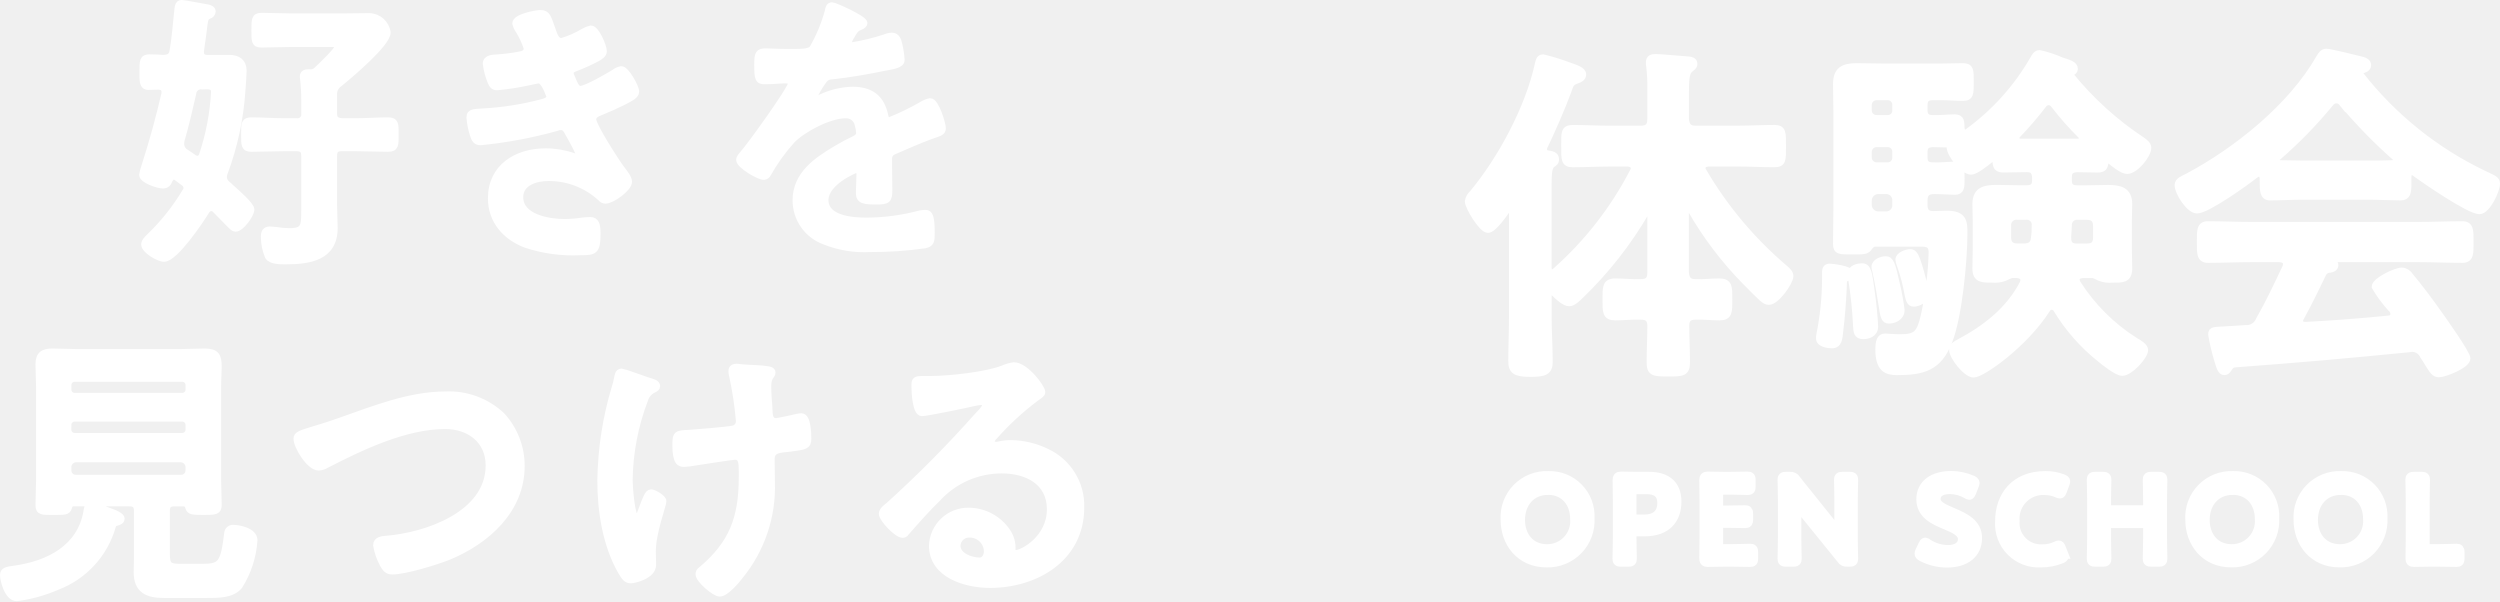
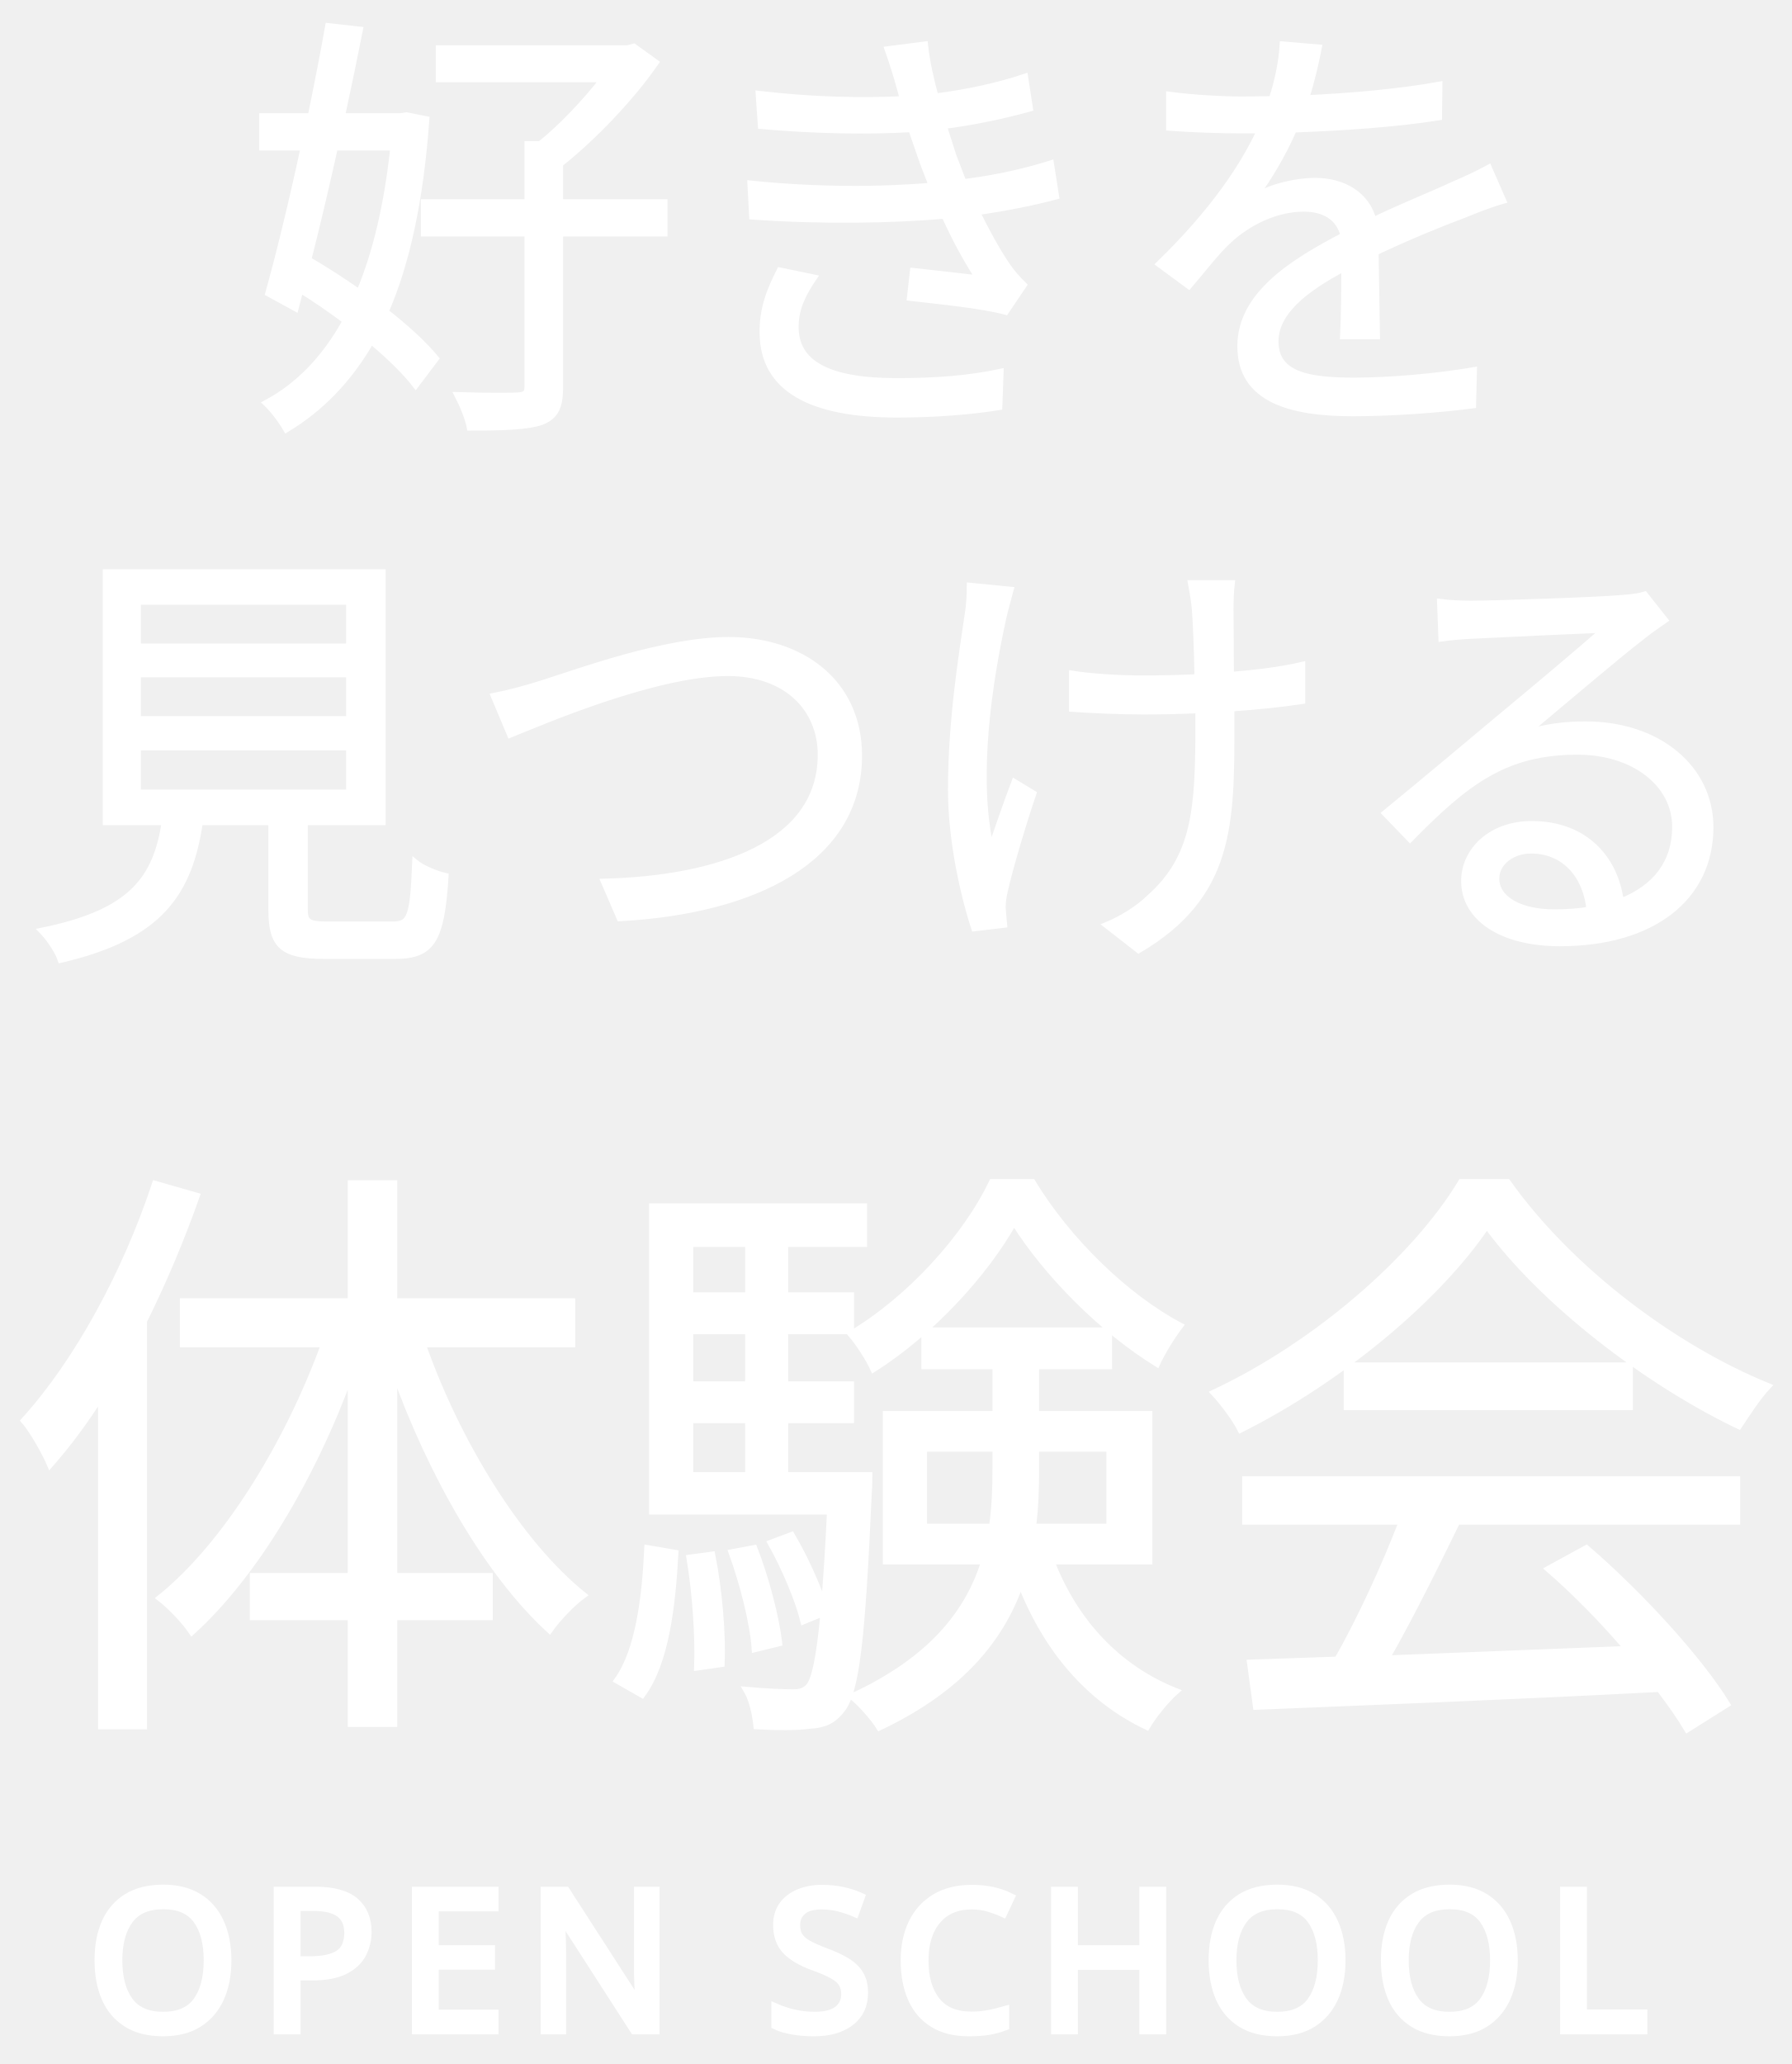
- <svg xmlns="http://www.w3.org/2000/svg" width="375.416" height="90.27" viewBox="0 0 375.416 90.27">
-   <g id="グループ_59911" data-name="グループ 59911" transform="translate(-22315.252 3227.491)">
-     <path id="パス_166574" data-name="パス 166574" d="M-36.249-25.886a1.3,1.3,0,0,1-.989.3h-.215c-.387,0-.774.086-.774.6,0,.129.043.258.043.387a25.836,25.836,0,0,1,.172,3.182v1.978a1.053,1.053,0,0,1-1.2,1.2h-1.935c-1.591,0-3.225-.129-4.816-.129-1.118,0-1.075.473-1.075,2.064s-.043,2.107,1.075,2.107c1.591,0,3.225-.086,4.816-.086h1.935c.817,0,1.2.344,1.2,1.161v8.084c0,2.537,0,3.311-2.322,3.311a14.074,14.074,0,0,1-1.935-.172c-.258,0-.688-.086-.946-.086-.688,0-.86.43-.86,1.032a7.62,7.62,0,0,0,.6,2.967c.43.731,1.935.688,2.666.688,3.526,0,7.267-.559,7.267-4.945,0-1.118-.086-2.193-.086-3.311v-7.568c0-.817.344-1.161,1.2-1.161h2.15c1.591,0,3.225.086,4.816.086,1.118,0,1.075-.559,1.075-2.107,0-1.5.043-2.064-1.075-2.064-1.591,0-3.225.129-4.816.129h-2.15c-.86-.086-1.2-.387-1.2-1.2v-2.8a1.866,1.866,0,0,1,.86-1.72c1.419-1.161,7.181-5.977,7.181-7.654a2.8,2.8,0,0,0-2.709-2.408c-1.29,0-2.537.043-3.827.043H-39.99c-1.505,0-3.139-.086-4.515-.086-.989,0-.989.559-.989,2.064,0,1.634-.043,2.15.989,2.15,1.5,0,3.01-.086,4.515-.086h6.02c.258,0,1.032-.043,1.032.344C-32.938-28.982-35.647-26.445-36.249-25.886ZM-54.7-12.814c-.387-.258-.774-.559-1.2-.817a1.425,1.425,0,0,1-.688-1.2,2.645,2.645,0,0,1,.043-.559c.6-2.021,1.29-4.945,1.763-7.052a1.214,1.214,0,0,1,1.419-1.118c1.032-.043,1.806-.086,1.806.9a35.744,35.744,0,0,1-1.806,9.46.776.776,0,0,1-.731.6A1.027,1.027,0,0,1-54.7-12.814ZM-59-22.446c-.86,3.741-1.892,7.439-3.053,11.051a6.621,6.621,0,0,0-.3,1.161c0,.774,2.365,1.548,3.053,1.548.559,0,.817-.3.989-.817.172-.258.344-.516.688-.516a.764.764,0,0,1,.43.172l1.032.774a1.008,1.008,0,0,1,.473.774.932.932,0,0,1-.215.6A32.566,32.566,0,0,1-61.275-.946c-.3.3-.774.731-.774,1.161,0,.86,2.15,2.107,2.924,2.107,1.634,0,5.461-5.676,6.321-7.1a.954.954,0,0,1,.774-.516.915.915,0,0,1,.645.3c.774.774,1.548,1.591,2.322,2.365.172.172.43.43.688.43.817,0,2.322-2.064,2.322-2.838,0-.6-1.978-2.365-3.053-3.311a3.888,3.888,0,0,0-.473-.43,1.47,1.47,0,0,1-.6-1.118,1.725,1.725,0,0,1,.129-.645,43.387,43.387,0,0,0,2.666-12.513c.043-.645.172-2.236.172-2.8,0-1.333-.86-1.892-2.064-1.892h-3.311c-.559,0-1.032-.215-1.032-.86v-.258c.129-.989.258-1.806.344-2.451.3-2.494.3-2.58.9-2.838a.687.687,0,0,0,.516-.6c0-.344-.344-.473-.645-.559-.516-.086-3.655-.688-3.956-.688-.559,0-.559.6-.645,1.376-.215,1.935-.344,3.87-.688,5.805-.129.774-.559,1.032-1.376,1.075-.688-.043-1.419-.086-2.107-.086-1.032,0-1.032.473-1.032,2.193,0,1.29-.043,2.15.86,2.15.172,0,1.419-.043,1.548-.043.516.043.9.258.9.817ZM-2.58-34.486c-.731,0-3.741.6-3.741,1.505A3.259,3.259,0,0,0-5.8-31.863,11.876,11.876,0,0,1-4.6-29.24c0,.688-.559.9-1.118.989a26.752,26.752,0,0,1-3.311.43c-.6.043-1.72,0-1.72.9a10.427,10.427,0,0,0,.731,2.752c.215.473.387.731.946.731a39.951,39.951,0,0,0,4.9-.774c.3-.043,1.118-.258,1.333-.258.86,0,1.634,2.408,1.634,2.494,0,.473-.516.688-.946.817a44.2,44.2,0,0,1-9.159,1.462c-1.118.086-1.892,0-1.892.817a10.906,10.906,0,0,0,.516,2.623c.215.645.387,1.075,1.118,1.075A67.685,67.685,0,0,0-.129-17.329a1.373,1.373,0,0,1,.6-.129c.645,0,.9.516,1.161,1.032a32.1,32.1,0,0,1,1.634,3.139.385.385,0,0,1-.387.387,1.528,1.528,0,0,1-.43-.086,13.026,13.026,0,0,0-4.257-.731c-4.343,0-8.17,2.322-8.17,7.009,0,3.354,2.15,5.762,5.16,6.923a22.548,22.548,0,0,0,8.3,1.118c2.021,0,2.451-.086,2.451-2.752C5.934-2.666,5.762-3.4,4.9-3.4a11.359,11.359,0,0,0-1.247.086A17.982,17.982,0,0,1,1.032-3.1c-2.322,0-6.708-.688-6.708-3.784,0-2.236,2.451-2.924,4.257-2.924A11.483,11.483,0,0,1,6.493-6.751a.9.9,0,0,0,.688.344c.946,0,3.483-1.806,3.483-2.795,0-.559-.688-1.376-1.032-1.849-.774-.989-4.343-6.536-4.343-7.482,0-.731.688-.946,1.2-1.161,1.161-.473,2.322-.989,3.44-1.548.86-.473,1.806-.86,1.806-1.505s-1.462-3.311-2.193-3.311a2.5,2.5,0,0,0-1.032.473c-.9.559-4.214,2.494-5.117,2.494-.516,0-.817-.559-1.29-1.763a1.636,1.636,0,0,1-.215-.645c0-.559.559-.688.989-.86a28.625,28.625,0,0,0,3.1-1.419c.387-.258.9-.516.9-1.032,0-.731-1.118-3.354-1.892-3.354a3.75,3.75,0,0,0-1.075.43A14.723,14.723,0,0,1,.6-30.272c-.86,0-1.118-.9-1.462-1.892C-1.462-33.8-1.548-34.486-2.58-34.486Zm43.774-1.161c-.43,0-.516.43-.6.9A23.594,23.594,0,0,1,38.27-29.2c-.387.516-1.548.559-2.666.559H34.357c-1.247,0-2.365-.086-3.1-.086-1.075,0-1.247.258-1.247,1.978,0,2.193.172,2.408,1.118,2.408,1.333,0,2.322-.129,3.01-.129.6,0,.946.129.946.516,0,.817-6.235,9.46-7.224,10.535-.215.258-.559.6-.559.946,0,.774,2.881,2.494,3.655,2.494a.715.715,0,0,0,.6-.43,28.186,28.186,0,0,1,3.612-5.031c1.677-1.72,5.633-3.784,8.041-3.784a1.789,1.789,0,0,1,1.892,1.462,5.9,5.9,0,0,1,.215,1.2c0,.516-.344.774-.774.989-.9.43-1.806.9-2.666,1.419-2.967,1.763-6.106,3.87-6.106,7.74a6.531,6.531,0,0,0,4.3,6.149A15.931,15.931,0,0,0,46.87.86,57.029,57.029,0,0,0,55.126.3c.946-.215.989-.559.989-1.849,0-2.451-.3-2.924-.86-2.924a5.293,5.293,0,0,0-.86.086,31.44,31.44,0,0,1-8,1.075c-2.064,0-6.235-.258-6.235-3.139,0-2.666,4.429-4.558,4.644-4.558.43,0,.559.344.559.731,0,.9-.086,1.849-.086,2.795,0,1.118.774,1.2,2.623,1.2,1.634,0,1.849-.172,1.849-1.72,0-1.333-.043-2.623-.043-3.956v-.559c0-.86.344-1.118,1.118-1.419,1.677-.731,3.354-1.462,5.074-2.107.215-.086.43-.129.6-.215.817-.258,1.29-.43,1.29-.946,0-.731-1.032-4.042-1.849-4.042a3.546,3.546,0,0,0-1.118.43,38.278,38.278,0,0,1-5.031,2.451c-.43,0-.559-.344-.645-.731-.559-2.709-2.15-3.87-4.9-3.87a11.9,11.9,0,0,0-4.687,1.118,1.657,1.657,0,0,1-.774.258.332.332,0,0,1-.344-.3A13.883,13.883,0,0,1,39.9-24.381a1.516,1.516,0,0,1,1.29-.688c2.709-.3,5.418-.774,8.127-1.333.9-.172,2.279-.344,2.279-1.075a13.74,13.74,0,0,0-.344-2.322c-.129-.6-.344-1.29-1.075-1.29a3.27,3.27,0,0,0-1.075.258,31.111,31.111,0,0,1-4.988,1.2.418.418,0,0,1-.473-.43,2.887,2.887,0,0,1,.43-.989c.559-.989.731-1.2,1.419-1.462.215-.086.516-.258.516-.516C46.01-33.669,41.581-35.647,41.194-35.647ZM-66.392,42.013c.3-.086.86-.215.86-.6,0-.6-1.806-1.118-2.365-1.333a8.913,8.913,0,0,0-2.236-.688c-.473,0-.516.43-.6,1.032-.989,5.418-5.719,7.783-10.75,8.514-1.2.172-1.763.215-1.763.946,0,.6.6,3.4,2.021,3.4A22.4,22.4,0,0,0-75.164,51.6a13.7,13.7,0,0,0,8.3-9.03A.7.7,0,0,1-66.392,42.013Zm-7.138-8.385a1.23,1.23,0,0,1,1.2-1.2h15.738a1.231,1.231,0,0,1,1.2,1.2v.516a1.14,1.14,0,0,1-1.2,1.161H-72.326a1.14,1.14,0,0,1-1.2-1.161Zm0-6.278A.994.994,0,0,1-72.5,26.318h16.082a.994.994,0,0,1,1.032,1.032v.645a.994.994,0,0,1-1.032,1.032H-72.5a.994.994,0,0,1-1.032-1.032Zm1.032-4.343a.994.994,0,0,1-1.032-1.032v-.6A.994.994,0,0,1-72.5,20.341h16.082a.994.994,0,0,1,1.032,1.032v.6a.994.994,0,0,1-1.032,1.032Zm17.071,16.684c.129.6.6.645,2.236.645,1.72,0,2.236,0,2.236-1.032,0-1.2-.086-2.408-.086-3.655V21.631c0-1.247.086-2.236.086-3.01,0-1.634-.3-2.279-2.107-2.279-1.2,0-2.408.086-3.655.086H-72.2c-1.2,0-2.451-.086-3.655-.086-1.419,0-2.064.43-2.064,1.892,0,1.161.086,2.279.086,3.4V35.692c0,1.2-.086,2.451-.086,3.655,0,1.032.473.989,2.236.989,1.677,0,2.064,0,2.236-.6.129-.43.215-.645.688-.688h8.428c.86,0,1.2.344,1.2,1.2v6.794c0,.774-.043,1.591-.043,2.408,0,2.666,1.591,3.354,4,3.354h6.493c1.634,0,3.741.043,4.859-1.29a14.638,14.638,0,0,0,2.236-6.88c0-1.419-2.408-1.806-3.053-1.806a.817.817,0,0,0-.946.774c-.559,4.644-.989,5.074-3.87,5.074h-3.139c-1.763,0-2.15-.215-2.15-2.064V40.25c0-.86.344-1.2,1.161-1.2h1.419C-55.685,39.089-55.556,39.3-55.427,39.691Zm18.576-11.61c-1.806.559-2.322.731-2.322,1.29,0,1.2,1.935,4.3,3.268,4.3a2.439,2.439,0,0,0,1.118-.344c5.246-2.709,11.911-5.891,17.888-5.891,3.612,0,6.579,2.15,6.579,5.977,0,7.353-9.417,10.578-15.437,11.051-.559.043-1.462.129-1.462.9a9.175,9.175,0,0,0,.989,2.881c.344.6.645,1.032,1.376,1.032,1.935,0,6.536-1.419,8.385-2.15C-10.707,44.765-5.461,40.121-5.461,33.5a11.119,11.119,0,0,0-2.924-7.568,11.559,11.559,0,0,0-8.471-3.139c-5.418,0-10.836,2.193-15.867,3.956C-34.529,27.393-35.862,27.78-36.851,28.081Zm62.995-8.9a1.928,1.928,0,0,0,.043.516,51.9,51.9,0,0,1,1.075,7.052,1.155,1.155,0,0,1-.9,1.161c-.989.215-5.375.559-6.579.645-1.892.086-2.064.086-2.064,1.763,0,2.709.688,2.8,1.247,2.8a8.968,8.968,0,0,0,1.5-.172c.774-.129,5.805-.9,6.149-.9.989,0,1.075.86,1.075,2.193v.9c0,6.106-1.419,10.019-6.149,13.975a.707.707,0,0,0-.344.645c0,.774,2.365,2.838,3.139,2.838.9,0,2.537-1.935,3.053-2.623a21.109,21.109,0,0,0,4.73-14.061c0-1.118-.043-2.279-.043-3.44,0-1.505,1.247-1.462,2.8-1.634,2.236-.3,2.709-.344,2.709-1.419,0-.731-.043-3.354-.989-3.354a3.319,3.319,0,0,0-.645.086c-.473.129-2.838.645-3.182.645-.731,0-.946-.6-.989-1.247-.043-1.333-.215-2.666-.215-4,0-1.634.645-1.548.645-2.107,0-.3-.387-.387-.6-.43-1.29-.215-2.623-.172-3.956-.3-.215,0-.516-.086-.731-.086C26.531,18.621,26.144,18.75,26.144,19.18ZM13.416,20.642c-.473-.172-3.612-1.29-3.827-1.29-.516,0-.559.645-.645,1.032a9.852,9.852,0,0,1-.3,1.2,50.8,50.8,0,0,0-2.193,14.1c0,4.558.774,9.589,3.053,13.588.559.946.817,1.333,1.505,1.333.387,0,3.268-.6,3.268-2.279,0-.688-.043-1.376-.043-2.021,0-2.838,1.591-6.966,1.591-7.525,0-.516-1.419-1.29-1.806-1.29-.473,0-.774.946-1.2,2.021-.172.387-.6,1.892-.946,1.892-.817,0-1.118-4.988-1.118-5.805a35.067,35.067,0,0,1,2.322-12.083,2.469,2.469,0,0,1,1.376-1.548c.215-.129.43-.215.43-.473C14.878,21.029,14.276,20.9,13.416,20.642ZM64.5,46.27c0,.688-.344,1.462-1.161,1.462-1.29,0-3.354-.731-3.354-2.279a1.781,1.781,0,0,1,1.849-1.72A2.627,2.627,0,0,1,64.5,46.27Zm4-27.864a5.867,5.867,0,0,0-1.634.473c-2.494.989-8.127,1.591-10.879,1.591H54.954c-1.29,0-1.333.086-1.333,1.075,0,.731.129,3.956,1.075,3.956.688,0,6.751-1.247,7.783-1.505a10.317,10.317,0,0,1,1.032-.172c.344,0,.731.129.731.516,0,.43-.774,1.2-1.118,1.548a172.306,172.306,0,0,1-13.373,13.5c-.387.3-1.032.774-1.032,1.29,0,.688,2.193,3.1,3.1,3.1a.583.583,0,0,0,.473-.3c1.548-1.763,3.1-3.526,4.773-5.16A13.054,13.054,0,0,1,66.693,34.1c3.741,0,7.267,1.72,7.267,5.891,0,4.343-4.085,6.622-5.2,6.622-.344,0-.473-.258-.516-.559a4.276,4.276,0,0,0-.774-2.752,7.014,7.014,0,0,0-5.719-3.053,5.4,5.4,0,0,0-5.5,5.2c0,4.386,5.074,5.848,8.643,5.848,6.923,0,13.674-3.956,13.674-11.567a8.887,8.887,0,0,0-5.117-8.342,12.611,12.611,0,0,0-5.289-1.29,8.17,8.17,0,0,0-1.763.172,2.517,2.517,0,0,1-.559.086c-.387,0-.731-.215-.731-.559a1.285,1.285,0,0,1,.43-.731,41.642,41.642,0,0,1,6.235-5.762c.473-.344.946-.6.946-.9C72.713,21.674,70.219,18.406,68.5,18.406Z" transform="translate(22399 -3191)" fill="#fff" stroke="#fff" stroke-width="1" />
-     <path id="パス_166575" data-name="パス 166575" d="M15.158-8.48C15.635-8,16.695-7,17.384-7c.583,0,1.272-.689,1.7-1.113A57.6,57.6,0,0,0,28.938-20.67a.4.4,0,0,1,.371-.212c.212,0,.318.159.318.424v8.9c0,1.06-.424,1.484-1.484,1.484-1.272.053-2.544-.106-3.816-.106-1.484,0-1.431.848-1.431,2.65,0,1.855-.053,2.65,1.431,2.65,1.272,0,2.544-.159,3.816-.106,1.007,0,1.484.371,1.484,1.431,0,1.8-.106,3.657-.106,5.459,0,1.59.53,1.643,2.809,1.643,2.12,0,2.7-.053,2.7-1.643,0-1.8-.106-3.657-.106-5.512,0-1.007.477-1.378,1.431-1.378,1.219-.053,2.385.106,3.6.106,1.484,0,1.431-.8,1.431-2.65s.053-2.65-1.484-2.65c-1.166,0-2.332.159-3.551.106-1.007,0-1.378-.424-1.484-1.484v-9.275c.053-.212.159-.477.371-.477a.536.536,0,0,1,.371.212,53.362,53.362,0,0,0,8.268,10.918c2.438,2.438,2.862,2.968,3.5,2.968,1.113,0,3.18-2.915,3.18-3.816,0-.477-.424-.848-.795-1.166A56.723,56.723,0,0,1,37.524-26.765a.74.74,0,0,1-.159-.477c0-.53.424-.689.9-.742h4.452c1.855,0,3.657.106,5.512.106,1.272,0,1.219-.636,1.219-2.65s.053-2.7-1.219-2.7c-1.855,0-3.657.106-5.512.106h-6.36c-1.007,0-1.378-.424-1.484-1.484v-3.869c0-1.908.053-3.127.636-3.6.318-.318.636-.424.636-.795,0-.53-.424-.583-.8-.636-.954-.053-4.187-.371-4.982-.371-.53,0-.954.106-.954.742a2.58,2.58,0,0,0,.053.636,24.264,24.264,0,0,1,.159,3.551v4.346c0,1.06-.424,1.484-1.484,1.484H23.426c-1.855,0-3.657-.106-5.512-.106-1.325,0-1.219.742-1.219,2.7s-.053,2.65,1.219,2.65c1.855,0,3.657-.106,5.512-.106h2.7c.212,0,1.007.053,1.007.795a.74.74,0,0,1-.159.477,51.566,51.566,0,0,1-11.66,14.946.952.952,0,0,1-.477.212c-.424,0-.53-.265-.583-.636V-23c0-3.286-.053-4.293.583-4.823.318-.212.53-.318.53-.742,0-.689-.636-.742-1.219-.848a.636.636,0,0,1-.583-.636,1.035,1.035,0,0,1,.053-.371c1.06-2.173,2.756-6.042,3.6-8.374.371-1.06.424-1.325,1.325-1.643.371-.106.9-.371.9-.848,0-.689-1.007-.954-2.332-1.431a31.094,31.094,0,0,0-3.657-1.113c-.583,0-.636.636-.742,1.06-1.431,6.519-5.565,14.2-9.8,19.292a2.046,2.046,0,0,0-.689,1.219c0,.848,2.067,4.24,2.968,4.24.8,0,2.385-2.279,2.862-2.968A.551.551,0,0,1,8.48-21.2c.265,0,.371.265.371.53V-4.876c0,2.173-.106,4.4-.106,6.572,0,1.484.53,1.908,2.809,1.908,2.12,0,2.862-.265,2.862-1.749,0-2.226-.159-4.505-.159-6.731V-8.109c.053-.318.159-.583.477-.583A.654.654,0,0,1,15.158-8.48Zm55.809.106a32.483,32.483,0,0,0-.795-3.286c-.742-2.6-1.007-2.915-1.59-2.915-.53,0-1.7.424-1.7,1.06a2.629,2.629,0,0,0,.159.689A25.584,25.584,0,0,1,68-9.54c.424,2.014.424,2.6,1.166,2.6C69.748-6.943,70.967-7.473,70.967-8.374Zm-3.71,2.438a36.419,36.419,0,0,0-.689-3.816c-.689-3.18-.954-3.763-1.643-3.763-.583,0-1.643.371-1.643,1.113a1.883,1.883,0,0,0,.106.53c.53,2.332.742,3.975.954,5.141.265,1.8.371,2.332,1.06,2.332C66.144-4.4,67.257-4.823,67.257-5.936ZM63.282-3.445c0-.9-.318-4.028-.477-5.035-.424-3.18-.53-3.975-1.484-3.975-.477,0-1.59.212-1.59,1.007a4.011,4.011,0,0,0,.053.8,65.106,65.106,0,0,1,.742,7.208c.053.689.053,1.378,1.007,1.378C62.222-2.067,63.282-2.332,63.282-3.445Zm-3.657-8c0-.636-2.756-.954-3.127-.954-.477,0-.636.318-.636.742v1.166a43.222,43.222,0,0,1-.848,8.215,2.58,2.58,0,0,0-.053.636c0,.742,1.272.954,1.855.954,1.06,0,1.113-.954,1.219-2.014.265-2.12.424-4.293.53-6.413.053-1.113-.053-1.378.371-1.59C59.254-10.865,59.625-10.971,59.625-11.448ZM85.118-31.164c-.318-.053-.636-.212-.636-.583a.575.575,0,0,1,.212-.477,52.467,52.467,0,0,0,3.869-4.505,1.068,1.068,0,0,1,.795-.477,1,1,0,0,1,.848.477,46.74,46.74,0,0,0,4.028,4.558.672.672,0,0,1,.212.477c0,.318-.318.477-.583.53ZM64.978-23.85a1.4,1.4,0,0,1,1.431,1.484v.636a1.4,1.4,0,0,1-1.431,1.484H63.812a1.481,1.481,0,0,1-1.484-1.484v-.636a1.481,1.481,0,0,1,1.484-1.484ZM65.19-30.9a1.183,1.183,0,0,1,1.219,1.272v.742a1.183,1.183,0,0,1-1.219,1.272H63.6a1.225,1.225,0,0,1-1.272-1.272v-.742A1.225,1.225,0,0,1,63.6-30.9Zm1.219-5.088a1.156,1.156,0,0,1-1.219,1.272H63.6a1.2,1.2,0,0,1-1.272-1.272v-.689A1.225,1.225,0,0,1,63.6-37.948h1.59a1.183,1.183,0,0,1,1.219,1.272Zm19.5,16.006a1.244,1.244,0,0,1,1.431,1.431,10.589,10.589,0,0,1-.106,1.8c-.106,1.007-.636,1.325-1.643,1.325h-.848c-1.007,0-1.484-.424-1.484-1.431V-18.5a1.3,1.3,0,0,1,1.484-1.484Zm6.36,3.18c.053-.583.053-1.219.106-1.8a1.288,1.288,0,0,1,1.484-1.378h1.272c1.007,0,1.431.477,1.431,1.484v1.643c0,1.007-.424,1.431-1.431,1.431H93.6C92.644-15.423,92.273-15.847,92.273-16.8ZM81.461-28.2c.053.742.212,1.113,1.166,1.113,1.166,0,2.332-.053,3.5-.053.795,0,1.166.318,1.272,1.166v.636c0,.848-.477,1.166-1.272,1.166H84.8c-1.06,0-2.12-.053-3.233-.053-1.749,0-3.127.265-3.127,2.385,0,.848.053,1.749.053,2.65v3.869c0,1.06-.053,2.12-.053,3.18,0,1.643,1.06,1.59,2.438,1.59a4.111,4.111,0,0,0,1.961-.265,7.508,7.508,0,0,1,.954-.424h.848c.477.053,1.007.212,1.007.848a1.247,1.247,0,0,1-.106.424c-2.067,4.028-5.618,6.784-9.593,8.9-.424.212-1.007.53-1.007,1.113,0,1.007,2.067,3.657,3.18,3.657,1.272,0,7.685-4.5,11.024-9.752a.788.788,0,0,1,.742-.424.876.876,0,0,1,.689.424A28.093,28.093,0,0,0,97.1,1.378c.636.53,2.544,2.067,3.339,2.067,1.166,0,3.392-2.438,3.392-3.392,0-.53-1.007-1.113-1.484-1.378A28,28,0,0,1,93.7-9.964a1.555,1.555,0,0,1-.159-.53c0-.53.477-.689.954-.742h1.59a7.508,7.508,0,0,1,.954.424A4.111,4.111,0,0,0,99-10.547c1.325,0,2.438.106,2.438-1.59,0-1.06-.053-2.12-.053-3.18v-3.869c0-.9.053-1.8.053-2.7,0-2.014-1.378-2.332-3.127-2.332-1.06,0-2.12.053-3.233.053H93.651c-.9,0-1.272-.371-1.272-1.219v-.53c0-.848.371-1.166,1.272-1.219.848,0,2.226.053,3.074.053.954,0,1.06-.371,1.166-1.06.053-.212.106-.424.371-.424.106,0,.159.053.265.106.583.477,1.908,1.59,2.65,1.59,1.219,0,3.127-2.332,3.127-3.445,0-.477-.53-.848-.9-1.113a47.746,47.746,0,0,1-10.706-9.7c-.053-.053-.053-.106-.053-.212a.336.336,0,0,1,.265-.318.566.566,0,0,0,.371-.477c0-.689-.9-.9-2.014-1.272a17.649,17.649,0,0,0-3.233-1.06c-.477,0-.689.371-1.007.954A35.213,35.213,0,0,1,77.274-32.7a.7.7,0,0,1-.424.159c-.371,0-.53-.318-.583-.636-.053-1.007.053-1.643-1.007-1.643-.954,0-2.226.159-3.286.106-.9,0-1.272-.371-1.272-1.272v-.689c0-.9.371-1.272,1.272-1.272h1.272c1.113,0,2.173.106,3.286.106s1.113-.583,1.113-2.385c0-1.749,0-2.279-1.166-2.279-.954,0-2.067.053-3.233.053H64.4c-1.272,0-2.544-.053-3.816-.053-2.014,0-3.074.53-3.074,2.65,0,1.378.053,2.7.053,4.028v14.946c0,1.643-.053,3.339-.053,5.035,0,1.113.53,1.06,2.438,1.06h.742c.9,0,1.272-.053,1.59-.371.265-.371.53-.742,1.007-.795H69.43c1.484,0,2.438-.159,2.438,1.431A51.02,51.02,0,0,1,70.7-5.141C70.066-2.332,69.483-1.8,67.1-1.8c-.954,0-2.014-.106-2.279-.106-.742,0-.954.689-.954,1.908,0,2.915,1.219,3.339,2.756,3.339,3.922,0,6.254-.636,7.791-4.558,1.484-3.71,2.279-12.137,2.279-16.218,0-1.749-.053-2.915-2.6-2.915-.689,0-1.325.053-2.014.053-1.007,0-1.378-.477-1.378-1.431v-.636c0-1.007.424-1.484,1.484-1.484s2.544.106,3.127.106c.954,0,.954-.636.954-1.961,0-1.484,0-2.014-1.007-2.014-.742,0-2.014.159-3.286.106-.9,0-1.272-.371-1.272-1.272v-.742c0-.9.371-1.219,1.272-1.272.795,0,1.59.053,2.385.053.212.053.212.212.212.371-.053,1.166,2.067,3.71,3.18,3.71.689,0,2.385-1.378,2.968-1.855a.568.568,0,0,1,.318-.106C81.3-28.726,81.408-28.461,81.461-28.2Zm49.078,16.907a1.153,1.153,0,0,1,1.06-.742c.318-.053.795-.159.795-.636,0-.318-.212-.424-.636-.636-.159-.106-.265-.106-.265-.212s.053-.106.212-.106h13.2c2.226,0,4.4.106,6.625.106,1.219,0,1.166-.954,1.166-2.6,0-1.7.053-2.65-1.166-2.65-2.226,0-4.4.106-6.625.106H119.886c-2.173,0-4.4-.106-6.572-.106-1.219,0-1.166.9-1.166,2.65,0,1.643-.053,2.6,1.166,2.6,2.173,0,4.4-.106,6.572-.106h4.187c.53.053,1.007.212,1.007.8a1.266,1.266,0,0,1-.106.477c-1.272,2.7-2.491,5.3-3.975,7.9a2.031,2.031,0,0,1-2.067,1.272l-2.438.159c-2.279.159-2.65,0-2.65.742a30.355,30.355,0,0,0,.848,3.657c.371,1.219.53,1.961,1.113,1.961.265,0,.424-.212.583-.424.318-.53.53-.689,1.007-.742,5.088-.371,8.745-.689,13.2-1.06,4.346-.371,8.639-.8,12.985-1.219.106,0,.212-.053.371-.053a1.848,1.848,0,0,1,1.7,1.113c.265.371.477.742.636,1.007.795,1.272,1.06,1.7,1.7,1.7.848,0,4.24-1.325,4.24-2.332,0-.742-3.657-5.883-4.346-6.837-1.219-1.749-2.862-3.922-4.24-5.565a1.525,1.525,0,0,0-1.219-.742c-.9,0-4.028,1.484-4.028,2.385a19.88,19.88,0,0,0,2.332,3.18,1.18,1.18,0,0,1,.477.9c0,.53-.318.689-.742.742-4.187.424-8.374.742-12.508.954-.477,0-.848-.159-.848-.689a.74.74,0,0,1,.159-.477C128.313-6.731,129.585-9.275,130.539-11.289Zm2.915-25.758a77.025,77.025,0,0,0,7.95,8.162.654.654,0,0,1,.212.424c0,.371-.318.477-.583.53-1.272.053-2.491.053-3.71.053h-9.7c-1.166,0-2.332-.053-3.5-.053-.265-.053-.53-.159-.53-.53a.482.482,0,0,1,.212-.424,67.1,67.1,0,0,0,7.9-8.109,1.167,1.167,0,0,1,.848-.477A1.132,1.132,0,0,1,133.454-37.047ZM121.582-25.334c0,1.484,0,2.438,1.06,2.438,1.484,0,3.339-.106,4.982-.106h9.7c1.59,0,3.6.106,4.929.106,1.007,0,1.113-.689,1.113-2.014v-1.113c.053-.318.159-.689.583-.689a.481.481,0,0,1,.371.159c1.537,1.113,8.215,5.724,9.752,5.724,1.166,0,2.6-3.074,2.6-4.081,0-.636-.53-.8-1.749-1.378A52.122,52.122,0,0,1,136.1-41.393c-.053-.053-.053-.106-.053-.212a.336.336,0,0,1,.265-.318c.424-.106,1.007-.265,1.007-.795,0-.424-.424-.636-.795-.742-.848-.212-4.876-1.219-5.459-1.219-.477,0-.795.477-1.007.848-4.187,7.367-12.455,13.992-19.875,17.914-.636.318-1.378.583-1.378,1.219,0,1.113,1.7,3.763,2.862,3.763,1.537,0,7.42-4.24,8.851-5.353a.74.74,0,0,1,.477-.159c.424,0,.53.371.583.689Z" transform="translate(22533.5 -3175)" fill="#fff" stroke="#fff" stroke-width="1" />
-     <path id="パス_166576" data-name="パス 166576" d="M7.272-13A6.18,6.18,0,0,0,.846-6.426c0,3.366,2.232,6.39,6.138,6.39a6.283,6.283,0,0,0,6.462-6.642A6.007,6.007,0,0,0,7.272-13Zm-.054,2.07c2.574,0,4.068,1.944,4.068,4.356a4.2,4.2,0,0,1-4.23,4.554c-2.574,0-4.05-1.962-4.05-4.392C3.006-9,4.644-10.926,7.218-10.926ZM19.278-.144c.414,0,.522-.072.522-.45,0-.126-.054-2.106-.054-3.15v-.414c0-.45.09-.54.54-.54h1.422c3.33,0,4.788-1.89,4.788-4.464,0-2.538-1.548-3.726-4.1-3.726H20.556c-.846,0-2.268-.036-2.394-.036-.4,0-.5.144-.5.576.018,1.026.036,2.142.036,3.024v5.58c0,1.044-.054,3.024-.054,3.15,0,.378.108.45.522.45Zm.468-10.35c0-.45.09-.54.54-.54h1.728c1.332,0,2.358.5,2.358,2.07,0,1.782-1.17,2.484-2.664,2.484H20.286c-.45,0-.54-.09-.54-.54ZM33.3-2.034c-.45,0-.54-.09-.54-.54V-5.436c0-.45.09-.54.54-.54h.9c.846,0,2.484.036,2.61.036.378,0,.45-.108.45-.522v-.882c0-.414-.072-.522-.45-.522-.126,0-1.764.036-2.61.036h-.9c-.45,0-.54-.09-.54-.54v-2.052c0-.45.09-.54.54-.54h1.278c.864,0,2.484.054,2.61.054.378,0,.45-.108.45-.522V-12.4c0-.414-.072-.522-.45-.522-.126,0-1.746.036-2.61.036H33.57c-.846,0-2.268-.036-2.394-.036-.4,0-.5.144-.5.576.018.918.036,2.124.036,3.006V-3.69c0,.864-.018,2-.036,3.006,0,.432.108.576.5.576.126,0,1.548-.036,2.394-.036h1.386c.864,0,2.484.036,2.61.036.378,0,.45-.108.45-.522v-.936c0-.414-.072-.522-.45-.522-.126,0-1.746.054-2.61.054ZM44.5-8.406c0-.18.036-.288.126-.288q.081,0,.216.162l4.788,5.9c.594.72,1.116,1.368,1.656,2.052a.848.848,0,0,0,.864.432h.36c.414,0,.522-.072.522-.45,0-.126-.054-1.98-.054-2.97V-9.288c0-1.044.054-3.024.054-3.15,0-.378-.108-.45-.522-.45h-1.08c-.414,0-.522.072-.522.45,0,.126.054,2.106.054,3.15v4.464c0,.18-.036.288-.126.288q-.081,0-.216-.162l-4.5-5.616c-.576-.7-1.152-1.4-1.71-2.142a.862.862,0,0,0-.864-.432h-.594c-.414,0-.522.072-.522.45,0,.126.054,1.962.054,2.97v5.724c0,1.044-.054,3.024-.054,3.15,0,.378.108.45.522.45h1.08c.414,0,.522-.072.522-.45,0-.126-.054-2.106-.054-3.15Zm23.346.864c-1.494-.63-2.43-1.1-2.43-2.034,0-.846.7-1.476,2.142-1.476a5.241,5.241,0,0,1,2.556.7.735.735,0,0,0,.36.162c.108,0,.18-.126.288-.378l.414-1.062a1.07,1.07,0,0,0,.09-.342c0-.162-.126-.252-.378-.378a7.864,7.864,0,0,0-3.1-.666c-2.736,0-4.518,1.278-4.518,3.51,0,2.16,1.854,3.042,3.6,3.762,1.494.612,2.646,1.17,2.646,2.214,0,1.008-.882,1.638-2.232,1.638a5.629,5.629,0,0,1-3.078-.936.7.7,0,0,0-.342-.18c-.126,0-.2.126-.306.36l-.45.936A.954.954,0,0,0,63-1.35c0,.162.108.27.342.4a8.1,8.1,0,0,0,3.78.936c2.772,0,4.518-1.368,4.518-3.69C71.64-5.868,69.732-6.75,67.842-7.542Zm16.722,6.21L84.222-2.2c-.108-.27-.18-.378-.324-.378a.845.845,0,0,0-.36.126A4.7,4.7,0,0,1,81.45-2a3.964,3.964,0,0,1-4.176-4.266,4.309,4.309,0,0,1,4.518-4.644,4.856,4.856,0,0,1,1.926.414.954.954,0,0,0,.36.108c.144,0,.2-.108.306-.378l.4-1.08a1.07,1.07,0,0,0,.09-.342c0-.162-.126-.252-.4-.36A7.063,7.063,0,0,0,81.882-13C77.382-13,75.1-9.972,75.1-6.21a5.787,5.787,0,0,0,6.12,6.174,7.9,7.9,0,0,0,3.042-.576c.27-.126.4-.216.4-.378A1.07,1.07,0,0,0,84.564-1.332ZM91.008-5.4c0-.45.09-.54.54-.54h5.238c.45,0,.54.09.54.54v1.656c0,1.044-.054,3.024-.054,3.15,0,.378.108.45.522.45h1.152c.414,0,.522-.072.522-.45,0-.126-.054-2.106-.054-3.15V-9.288c0-1.044.054-3.024.054-3.15,0-.378-.108-.45-.522-.45H97.794c-.414,0-.522.072-.522.45,0,.126.054,2.106.054,3.15v.882c0,.45-.09.54-.54.54H91.548c-.45,0-.54-.09-.54-.54v-.882c0-1.044.054-3.024.054-3.15,0-.378-.108-.45-.522-.45H89.388c-.414,0-.522.072-.522.45,0,.126.054,2.106.054,3.15v5.544c0,1.044-.054,3.024-.054,3.15,0,.378.108.45.522.45H90.54c.414,0,.522-.072.522-.45,0-.126-.054-2.106-.054-3.15Zm19.08-7.6a6.18,6.18,0,0,0-6.426,6.57c0,3.366,2.232,6.39,6.138,6.39a6.283,6.283,0,0,0,6.462-6.642A6.007,6.007,0,0,0,110.088-13Zm-.054,2.07c2.574,0,4.068,1.944,4.068,4.356a4.2,4.2,0,0,1-4.23,4.554c-2.574,0-4.05-1.962-4.05-4.392C105.822-9,107.46-10.926,110.034-10.926ZM126.342-13a6.18,6.18,0,0,0-6.426,6.57c0,3.366,2.232,6.39,6.138,6.39a6.283,6.283,0,0,0,6.462-6.642A6.007,6.007,0,0,0,126.342-13Zm-.054,2.07c2.574,0,4.068,1.944,4.068,4.356a4.2,4.2,0,0,1-4.23,4.554c-2.574,0-4.05-1.962-4.05-4.392C122.076-9,123.714-10.926,126.288-10.926ZM141.03-.144c.864,0,2.484.036,2.61.036.378,0,.45-.108.45-.522v-.936c0-.414-.072-.522-.45-.522-.126,0-1.746.054-2.61.054h-1.638c-.45,0-.54-.09-.54-.54V-9.288c0-1.044.054-3.024.054-3.15,0-.378-.108-.45-.522-.45h-1.152c-.414,0-.522.072-.522.45,0,.126.054,2.106.054,3.15v5.6c0,1.008-.036,2.952-.036,3.078,0,.378.126.5.5.5.126,0,1.548-.036,2.394-.036Z" transform="translate(22540.5 -3143)" fill="#fff" stroke="#fff" stroke-width="1.5" />
+ <svg xmlns="http://www.w3.org/2000/svg" width="287" height="330.5" viewBox="0 0 287 330.5">
+   <g id="グループ_60491" data-name="グループ 60491" transform="translate(-61 -202)">
+     <text id="好きを_見つける" data-name="好きを 見つける" transform="translate(205 265)" fill="#fff" stroke="#fff" stroke-width="1" font-size="70" font-family="PA1GothicStdN-Medium, A P-OTF A1Gothic StdN" font-weight="500">
+       <tspan x="-105" y="0">好きを</tspan>
+       <tspan x="-140" y="85">見つける</tspan>
+     </text>
+     <g id="グループ_58951" data-name="グループ 58951" transform="translate(61.57 386.517)">
+       <text id="体験会" transform="translate(0.43 84.483)" fill="#fff" stroke="#fff" stroke-width="1" font-size="95" font-family="PA1GothicStdN-Medium, A P-OTF A1Gothic StdN" font-weight="500">
+         <tspan x="0" y="0">体験会</tspan>
+       </text>
+       <text id="OPEN_SCHOOL" data-name="OPEN SCHOOL" transform="translate(13.43 140.483)" fill="#fff" stroke="#fff" stroke-width="1.5" font-size="31" font-family="PA1GothicStdN-Medium, A P-OTF A1Gothic StdN" font-weight="500" letter-spacing="0.109em">
+         <tspan x="0" y="0">OPEN SCHOOL</tspan>
+       </text>
+     </g>
  </g>
</svg>
